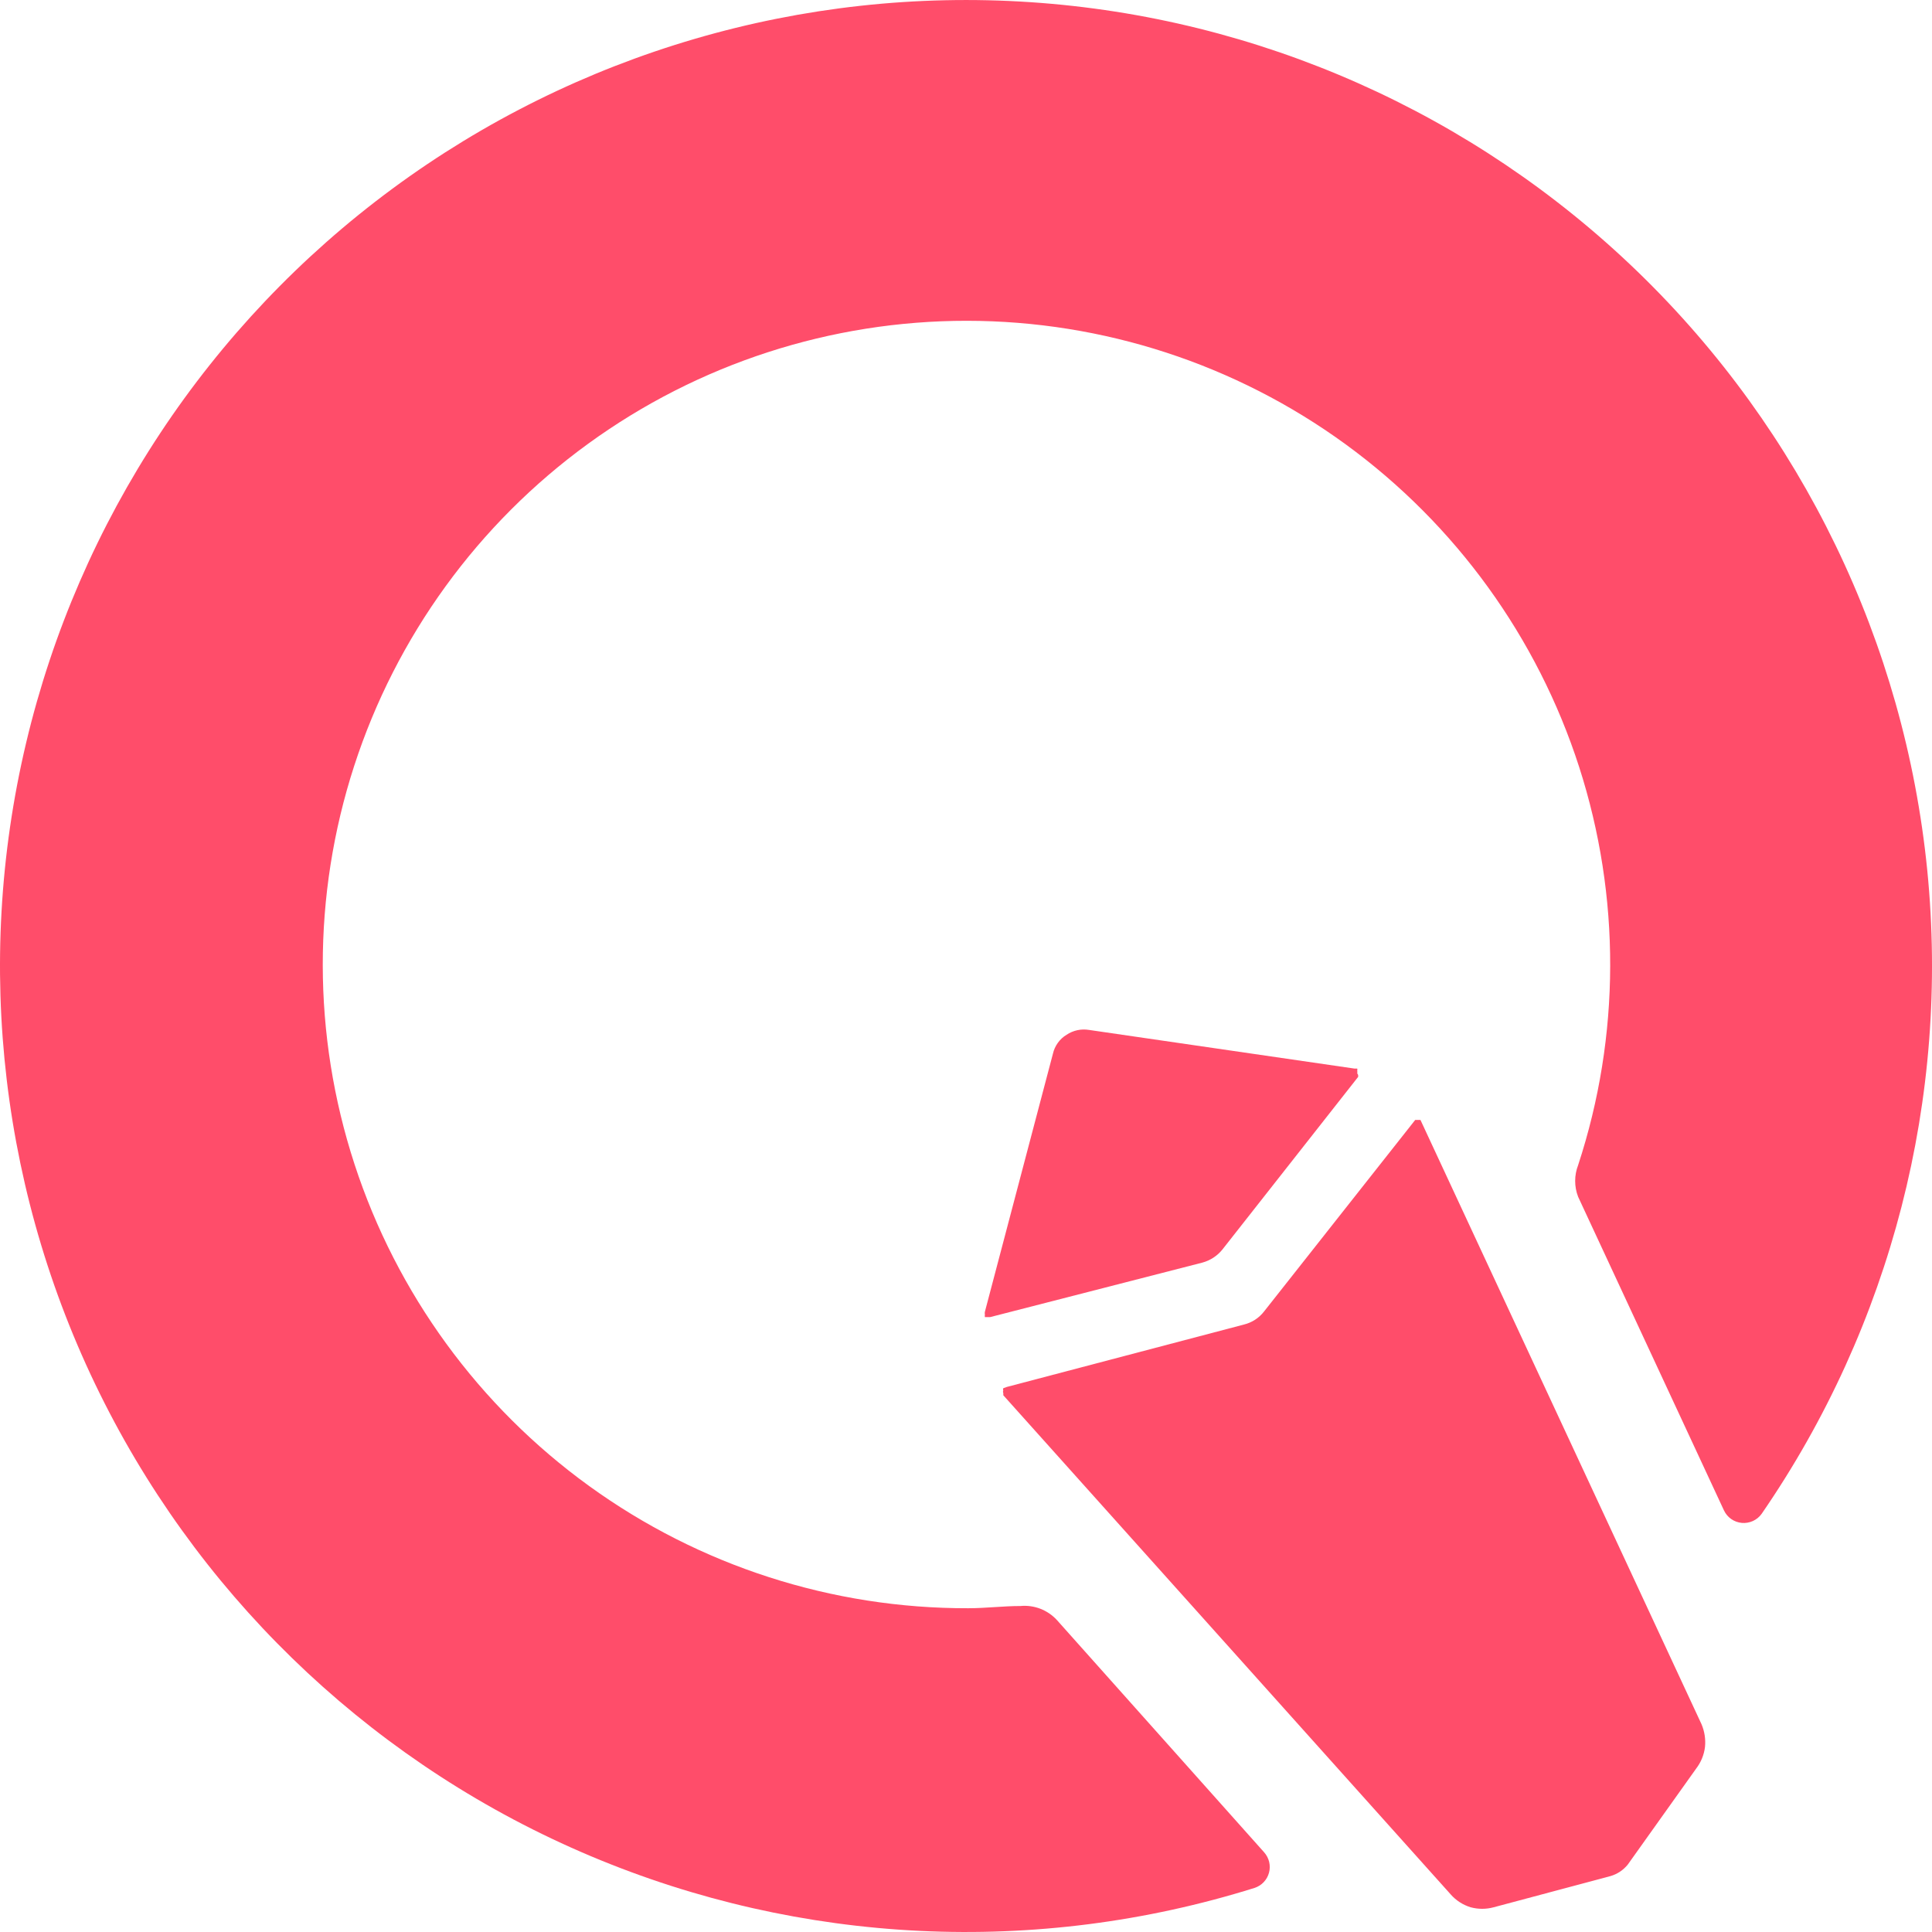
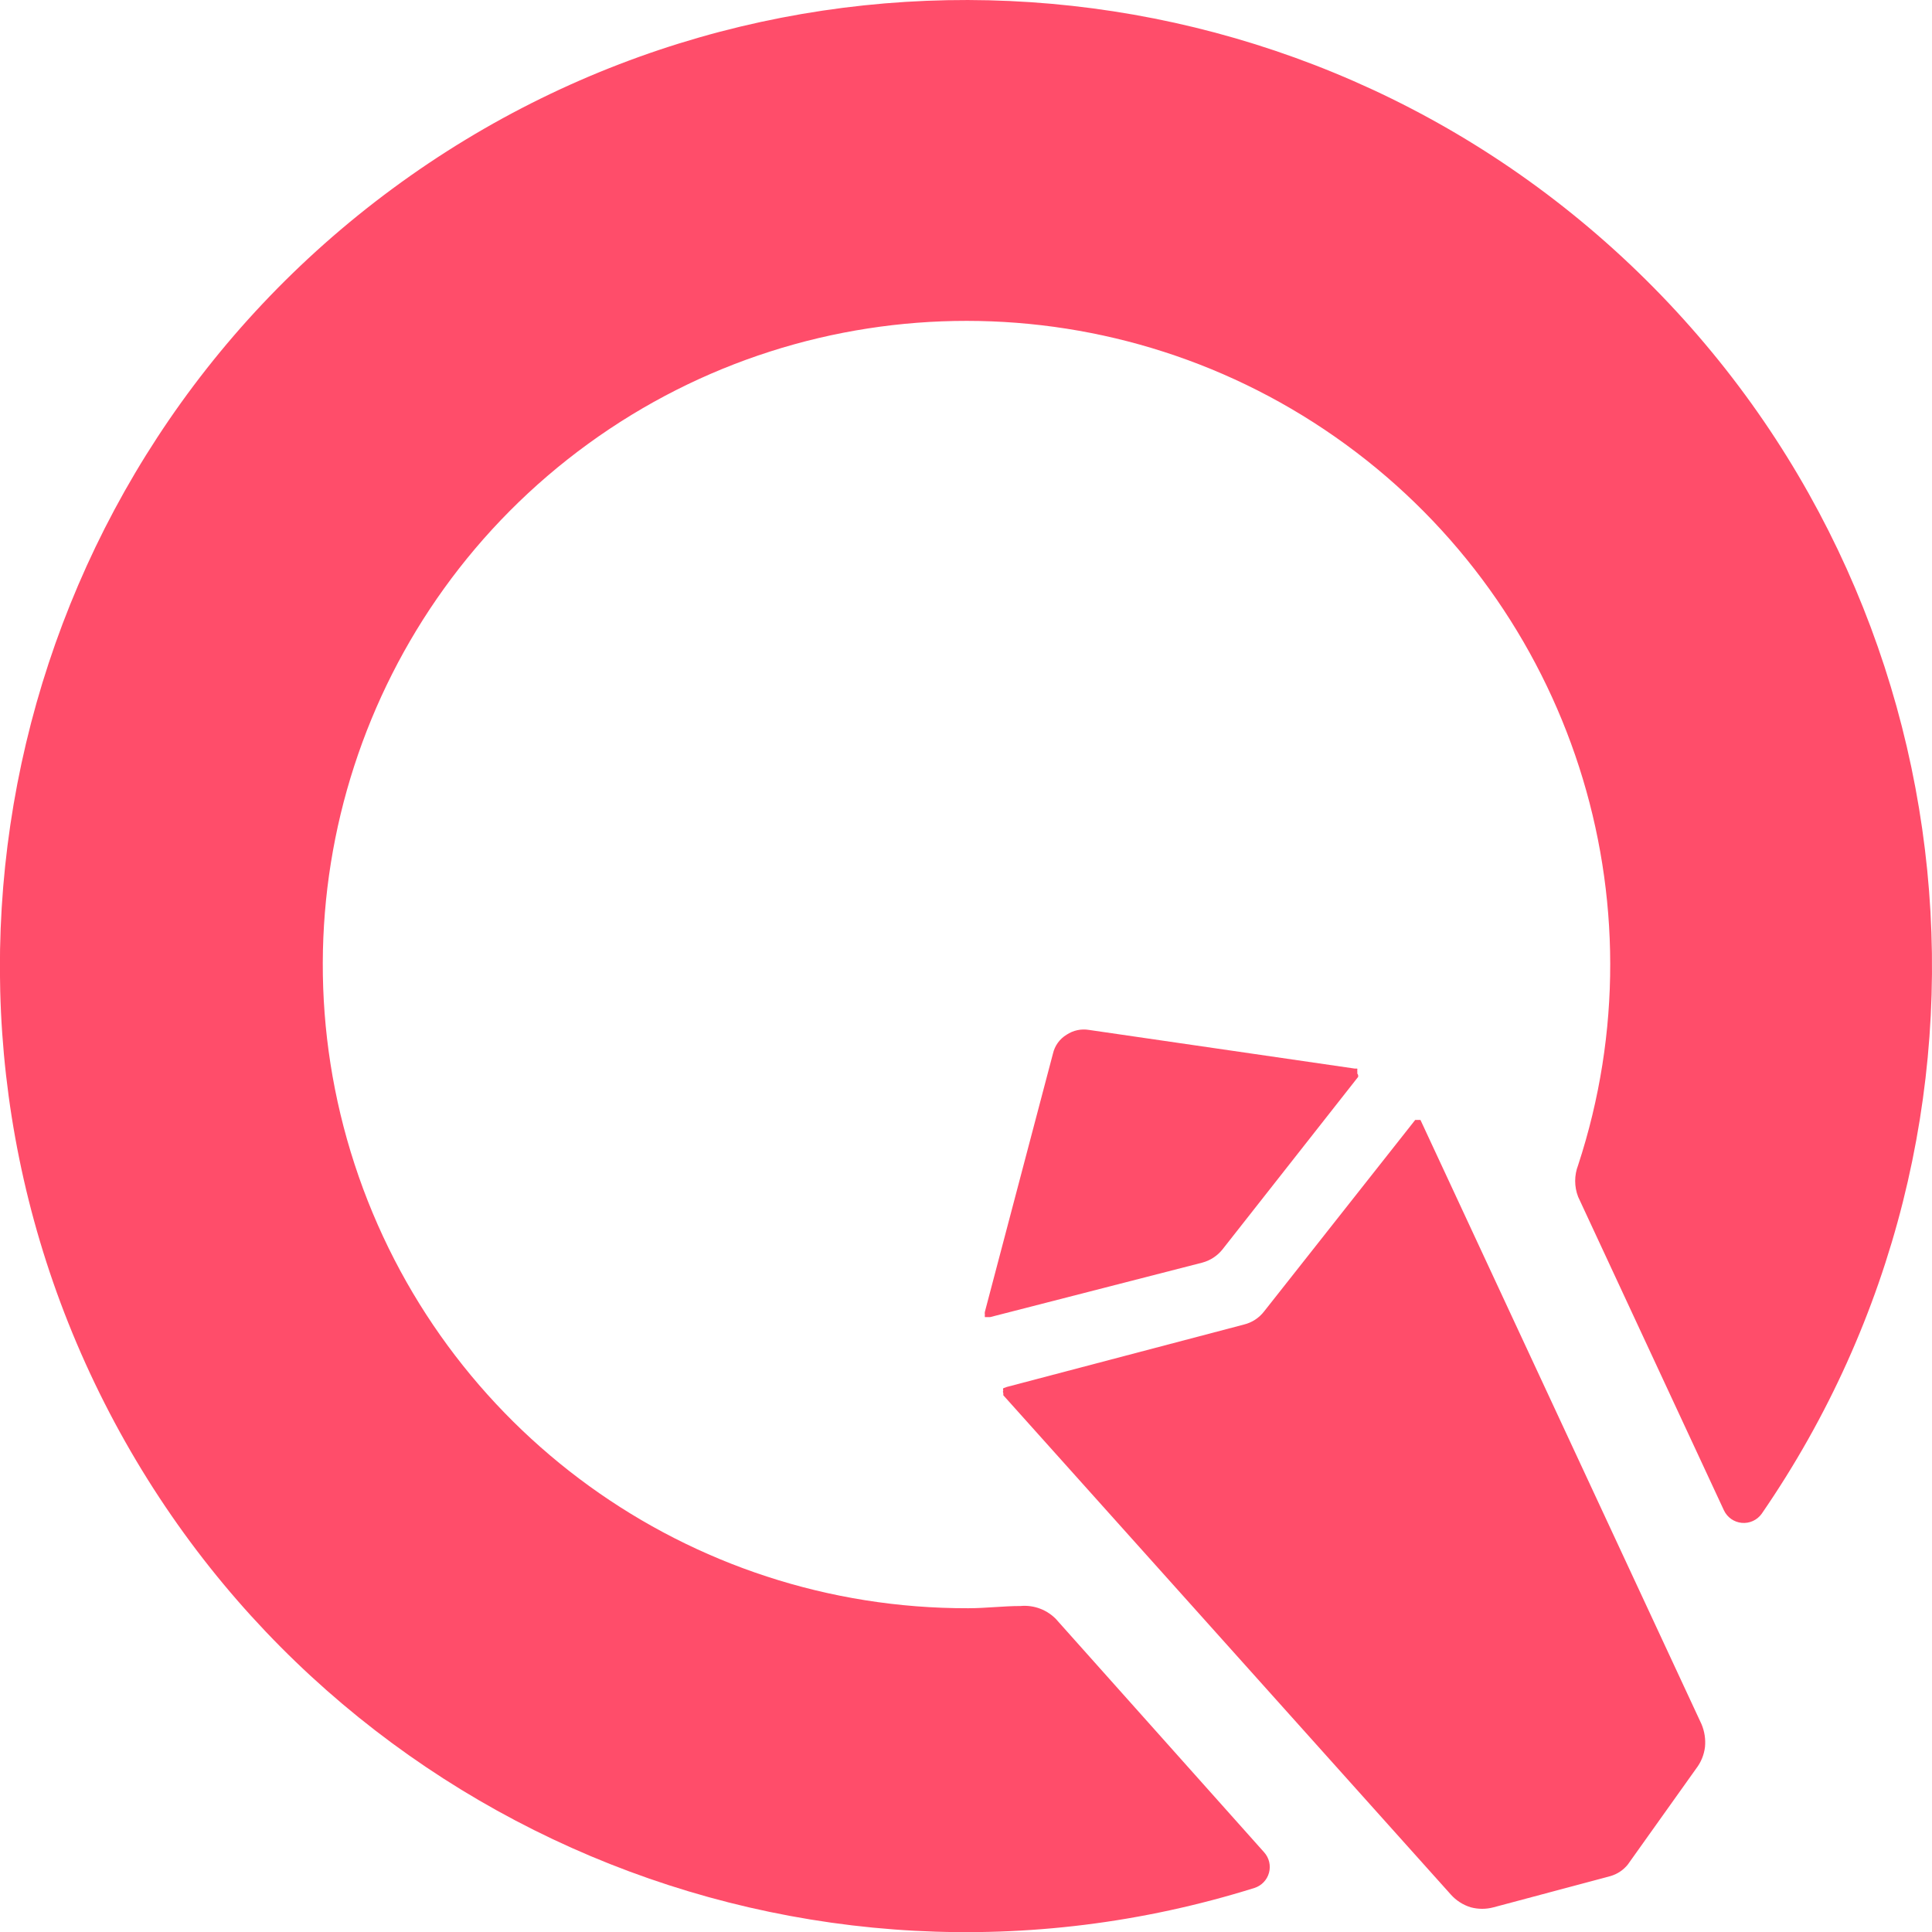
- <svg xmlns="http://www.w3.org/2000/svg" width="48" height="48" viewBox="0 0 48 48" fill="none">
-   <path fill-rule="evenodd" clip-rule="evenodd" d="M26.259 40.25C26.145 40.126 26.004 40.03 25.847 39.969C25.69 39.909 25.521 39.885 25.353 39.901C24.928 39.901 24.491 39.956 24.055 39.956C20.674 39.965 17.377 38.902 14.638 36.92C11.898 34.938 9.857 32.139 8.808 28.925C7.759 25.71 7.756 22.247 8.799 19.03C9.842 15.814 11.877 13.011 14.613 11.024C17.348 9.037 20.643 7.968 24.024 7.97C27.405 7.973 30.699 9.047 33.431 11.038C36.164 13.03 38.195 15.836 39.233 19.054C40.27 22.272 40.262 25.736 39.208 28.948C39.11 29.201 39.11 29.481 39.208 29.734L42.83 37.523C42.87 37.609 42.932 37.684 43.01 37.739C43.088 37.794 43.179 37.827 43.274 37.836C43.368 37.845 43.464 37.828 43.551 37.789C43.638 37.749 43.712 37.688 43.768 37.61C46.987 32.934 48.445 27.268 47.882 21.619C47.318 15.97 44.771 10.704 40.692 6.755C36.612 2.807 31.266 0.432 25.601 0.054C19.937 -0.325 14.322 1.316 9.753 4.686C5.184 8.056 1.958 12.937 0.648 18.461C-0.662 23.984 0.028 29.794 2.596 34.857C5.164 39.92 9.444 43.909 14.675 46.114C19.906 48.32 25.75 48.6 31.168 46.905C31.255 46.877 31.333 46.828 31.396 46.762C31.459 46.696 31.504 46.616 31.528 46.528C31.552 46.44 31.553 46.348 31.532 46.259C31.511 46.171 31.468 46.089 31.408 46.021L26.259 40.25Z" fill="#FF4D6A" />
-   <path fill-rule="evenodd" clip-rule="evenodd" d="M33.742 26.756L30.371 31.043C30.243 31.203 30.067 31.317 29.869 31.37L24.6 32.723H24.524H24.469C24.466 32.701 24.466 32.679 24.469 32.658C24.464 32.636 24.464 32.614 24.469 32.592L26.16 26.178C26.182 26.081 26.224 25.989 26.282 25.909C26.34 25.828 26.413 25.76 26.498 25.709C26.662 25.599 26.861 25.556 27.055 25.588L33.655 26.549H33.72C33.725 26.566 33.725 26.585 33.72 26.603C33.725 26.625 33.725 26.647 33.72 26.669C33.73 26.68 33.738 26.694 33.742 26.709C33.745 26.725 33.745 26.741 33.742 26.756ZM25.015 34.458L30.905 32.908C31.105 32.859 31.282 32.744 31.407 32.581L35.16 27.825H35.225H35.291L42.273 42.836C42.349 43.014 42.38 43.21 42.36 43.403C42.337 43.597 42.261 43.782 42.142 43.938L40.44 46.327C40.33 46.462 40.182 46.561 40.015 46.61L37.113 47.385C36.923 47.437 36.724 47.437 36.535 47.385C36.345 47.326 36.175 47.217 36.044 47.068L24.927 34.665V34.61C24.922 34.6 24.919 34.589 24.919 34.578C24.919 34.566 24.922 34.555 24.927 34.545C24.923 34.536 24.92 34.527 24.92 34.518C24.92 34.508 24.923 34.499 24.927 34.49L25.015 34.458Z" fill="#FF4D6A" />
+ <svg xmlns="http://www.w3.org/2000/svg" width="48" height="48" fill="none">
+   <path fill-rule="evenodd" clip-rule="evenodd" d="M26.259 40.25a1.092 1.092 0 0 0-.906-.349c-.425 0-.862.055-1.298.055a15.992 15.992 0 1 1 15.153-11.008 1.091 1.091 0 0 0 0 .786l3.622 7.789a.546.546 0 0 0 .938.087 24 24 0 1 0-12.6 9.295.546.546 0 0 0 .24-.884l-5.15-5.77Z" fill="#FF4D6A" />
+   <path fill-rule="evenodd" clip-rule="evenodd" d="m33.742 26.756-3.371 4.287a.96.96 0 0 1-.502.327L24.6 32.723h-.131a.224.224 0 0 1 0-.065.142.142 0 0 1 0-.066l1.691-6.414a.742.742 0 0 1 .338-.47.774.774 0 0 1 .557-.12l6.6.96h.065a.107.107 0 0 1 0 .055.142.142 0 0 1 0 .066.097.097 0 0 1 .022.087Zm-8.727 7.702 5.89-1.55a.905.905 0 0 0 .502-.327l3.753-4.756h.131l6.982 15.01c.076.18.106.375.087.568a1.09 1.09 0 0 1-.218.535l-1.702 2.389a.862.862 0 0 1-.425.283l-2.902.775c-.19.052-.39.052-.578 0a1.09 1.09 0 0 1-.491-.317L24.927 34.665v-.055a.066.066 0 0 1 0-.065.055.055 0 0 1 0-.055l.088-.032Z" fill="#FF4D6A" />
</svg>
